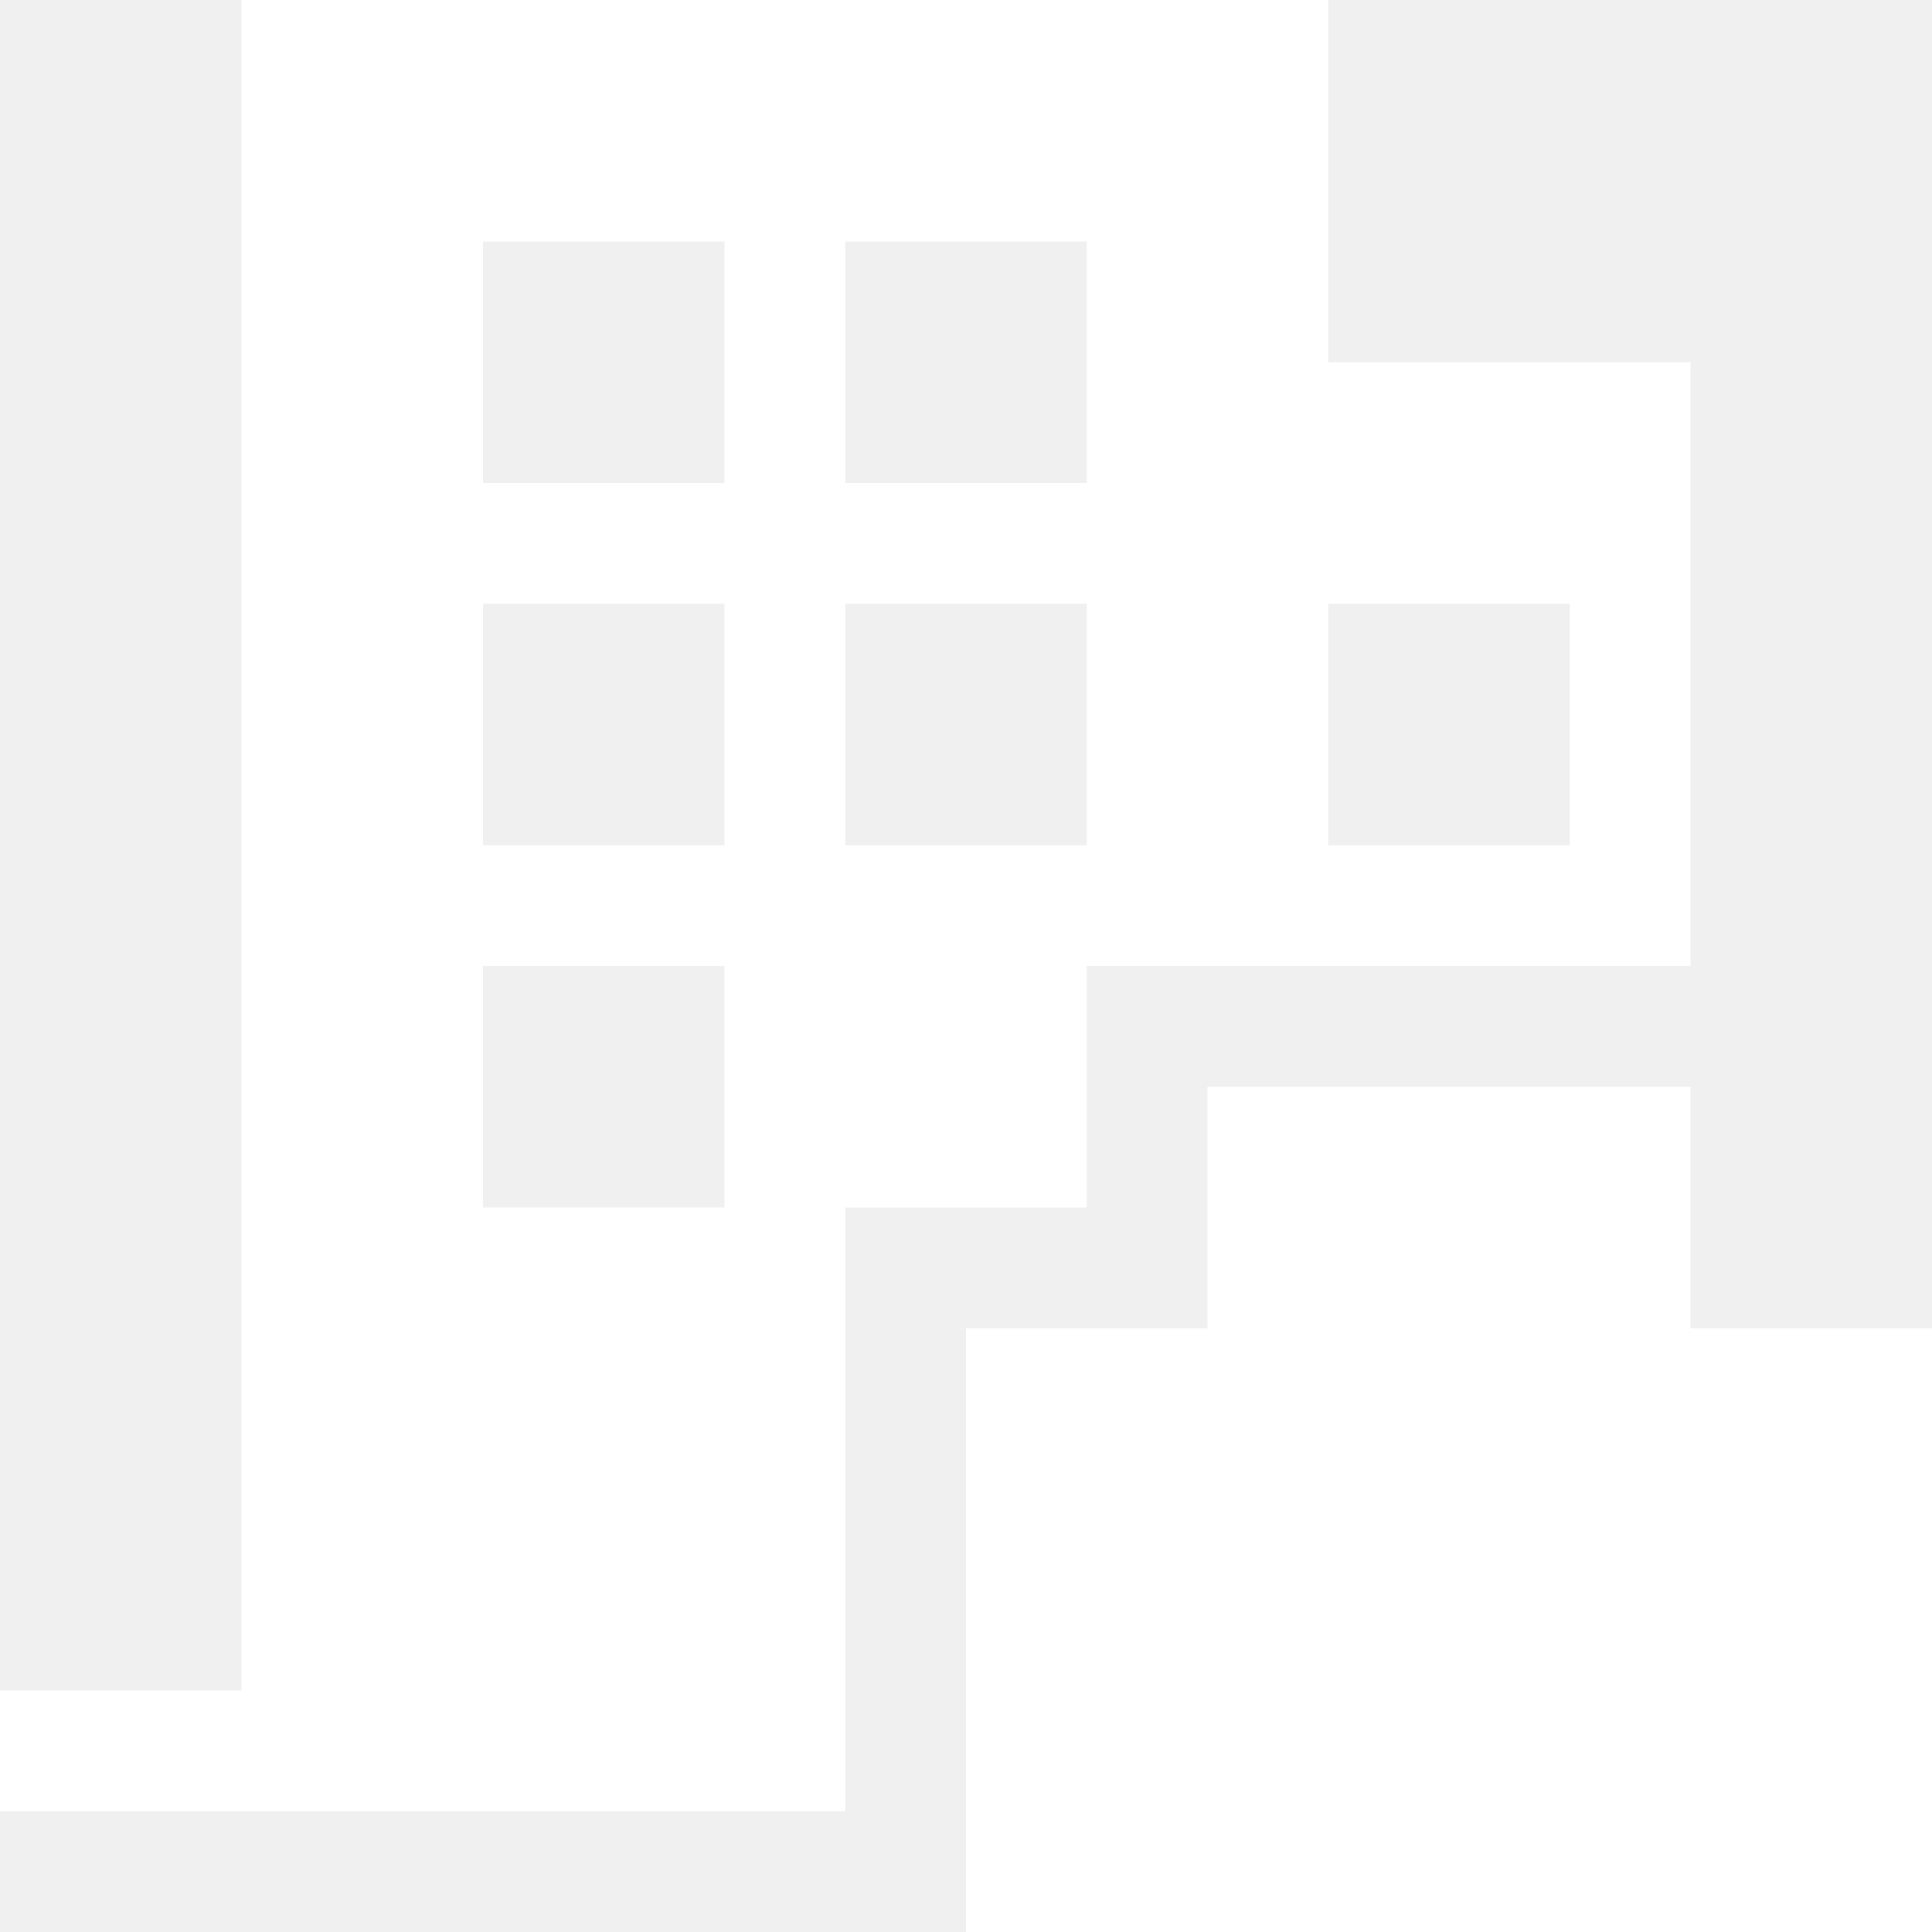
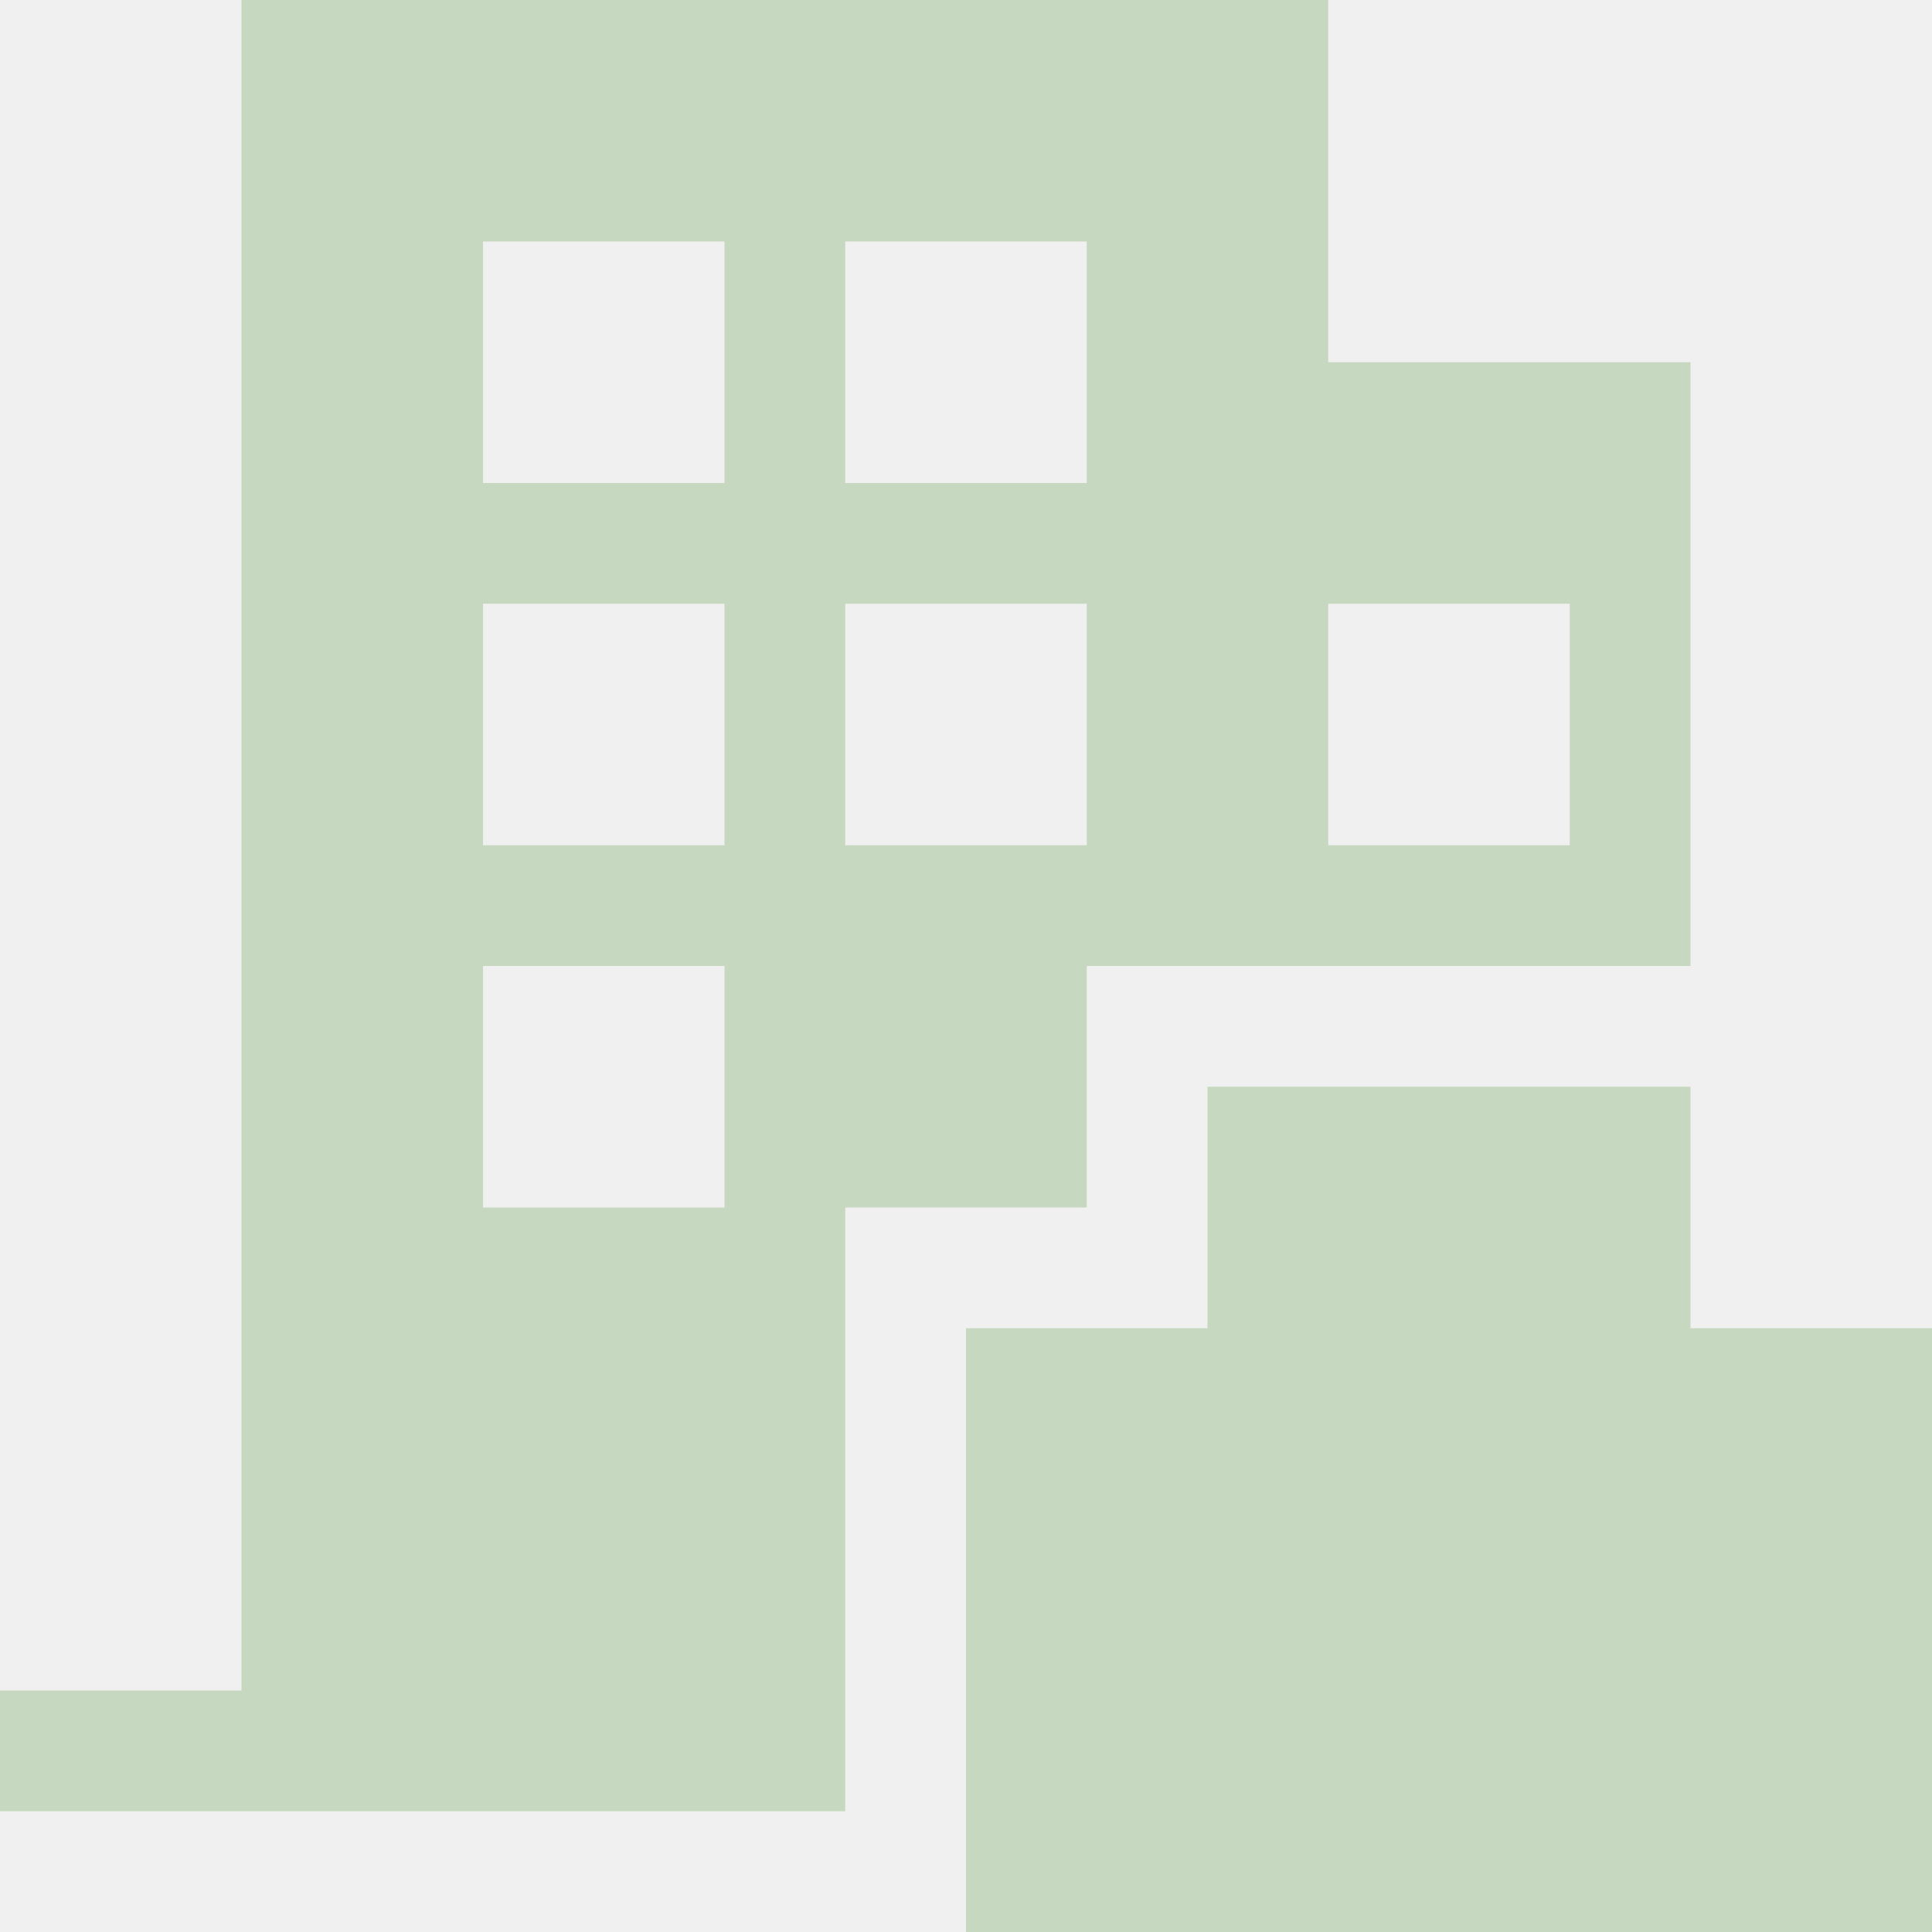
<svg xmlns="http://www.w3.org/2000/svg" width="800px" height="800px" viewBox="0 0 16 16" version="1.1">
-   <path fill="#ffffff" d="M11,3 L11,0 L2,0 L2,14 L0,14 L0,15 L7,15 L7,10 L9,10 L9,8 L14,8 L14,3 L11,3 Z M6,10 L4,10 L4,8 L6,8 L6,10 Z M6,7 L4,7 L4,5 L6,5 L6,7 Z M6,4 L4,4 L4,2 L6,2 L6,4 Z M9,7 L7,7 L7,5 L9,5 L9,7 Z M9,4 L7,4 L7,2 L9,2 L9,4 Z M13,7 L11,7 L11,5 L13,5 L13,7 Z M14,11 L16,11 L16,16 L8,16 L8,11 L10,11 L10,9 L14,9 L14,11 Z" fill-rule="nonzero" />
+   <path fill="#c7d8c0" d="M11,3 L11,0 L2,0 L2,14 L0,14 L0,15 L7,15 L7,10 L9,10 L9,8 L14,8 L14,3 L11,3 Z M6,10 L4,10 L4,8 L6,8 L6,10 Z M6,7 L4,7 L4,5 L6,5 L6,7 Z M6,4 L4,4 L4,2 L6,2 L6,4 Z M9,7 L7,7 L7,5 L9,5 L9,7 Z M9,4 L7,4 L7,2 L9,2 L9,4 Z M13,7 L11,7 L11,5 L13,5 L13,7 Z M14,11 L16,11 L16,16 L8,16 L8,11 L10,11 L10,9 L14,9 L14,11 Z" fill-rule="nonzero" />
</svg>
